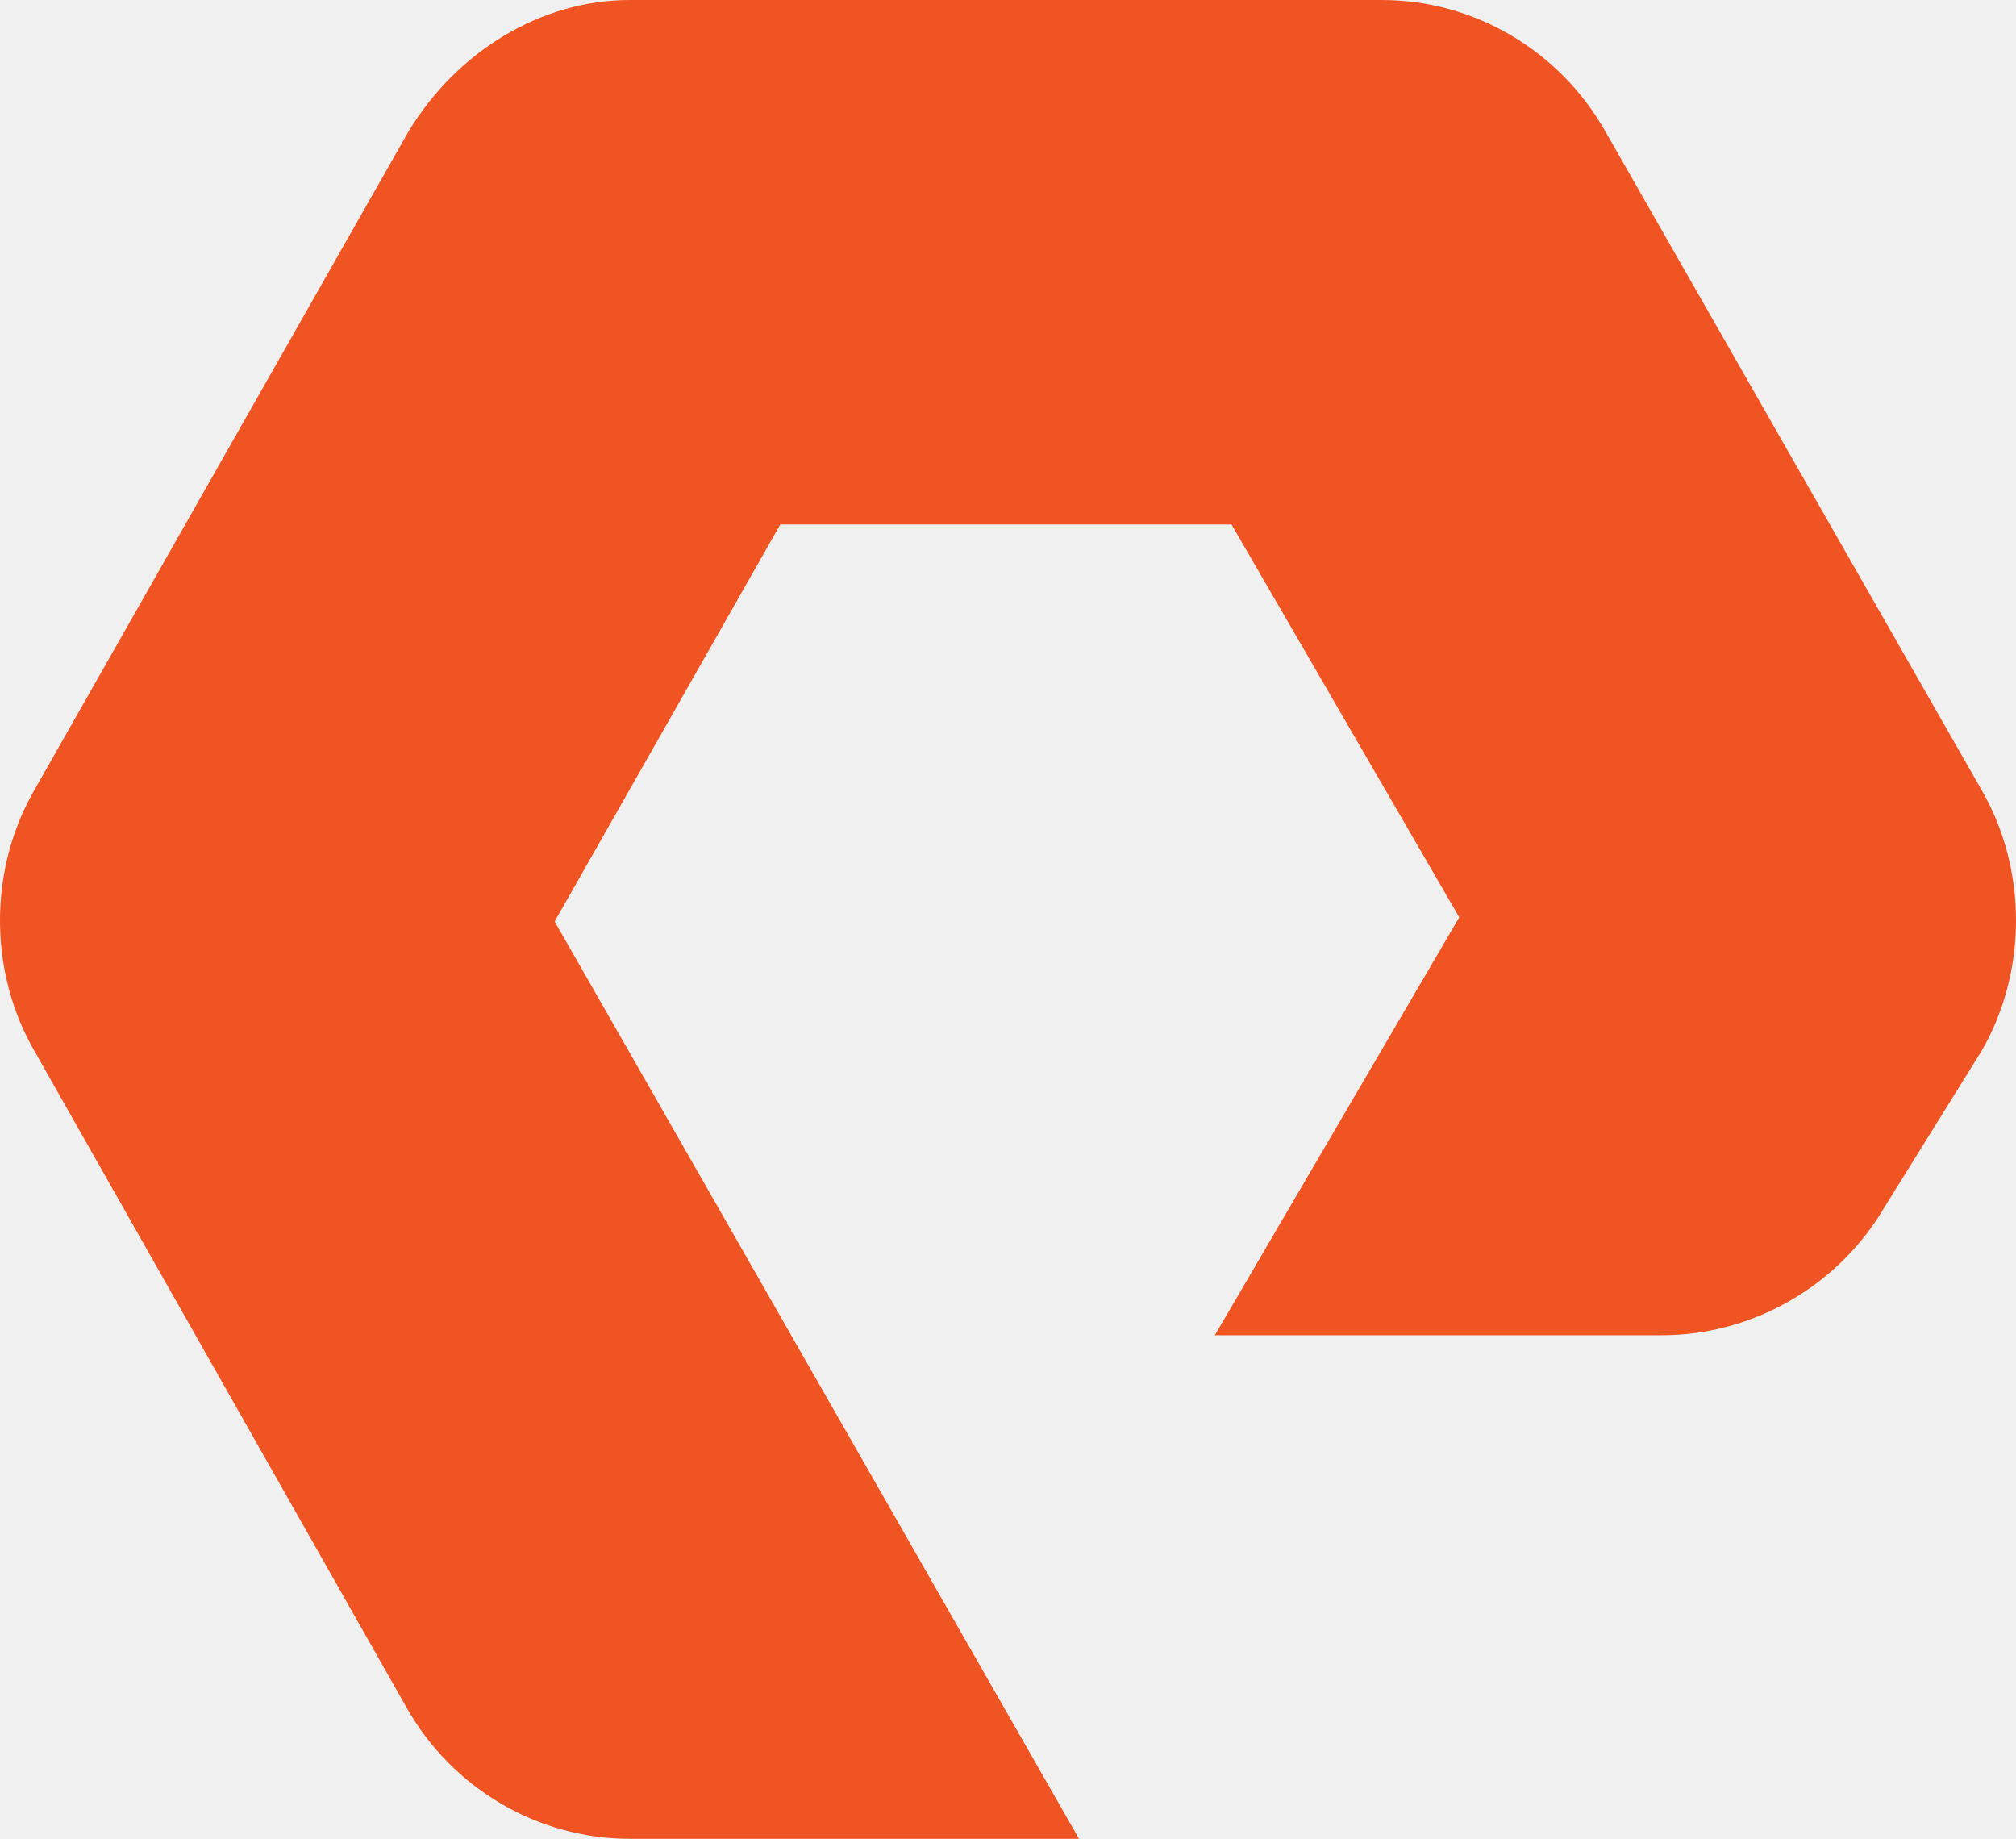
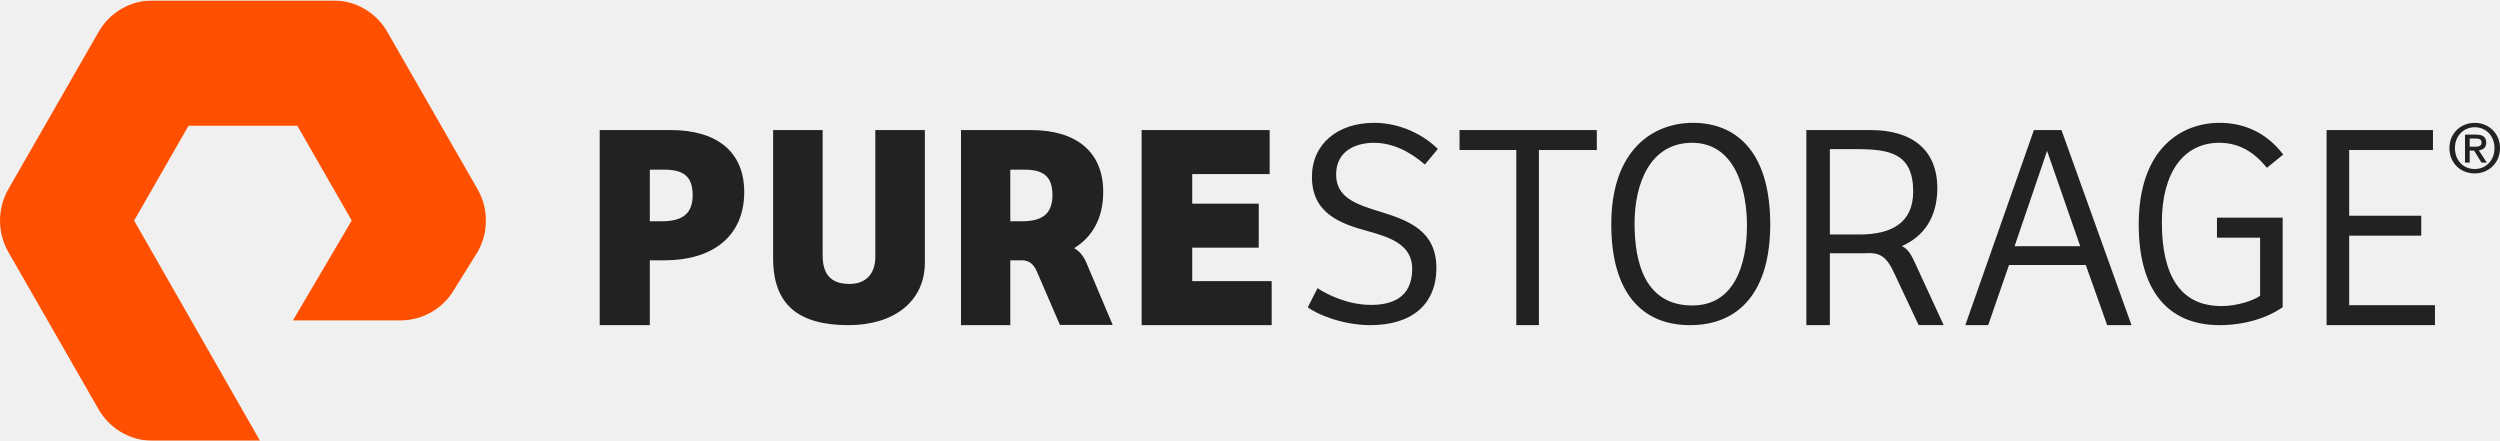
- <svg xmlns="http://www.w3.org/2000/svg" width="194.557" height="177.42" viewBox="0.101 311.29 194.557 177.42">
-   <path fill="#F05423" d="M104.234 488.71H60.887c-8.871 0-17.137-4.839-21.573-12.702L3.427 412.701c-4.436-7.661-4.436-17.54 0-25.201l36.089-63.508c4.637-7.661 12.702-12.702 21.371-12.702h72.581c8.871 0 17.137 4.839 21.573 12.702l36.29 63.508c4.436 7.661 4.436 17.54 0 25.201l-9.274 14.92c-4.436 7.661-12.702 12.5-21.573 12.5h-43.145l23.588-40.322-21.976-37.903H75.403l-21.774 38.306 50.605 88.508z" />
+ <svg xmlns="http://www.w3.org/2000/svg" xmlns:xlink="http://www.w3.org/1999/xlink" width="346" height="61">
+   <defs>
+     <path id="a" d="M.001.06h67.25V61H0z" />
+   </defs>
+   <g fill="none" fill-rule="evenodd">
+     <mask id="b" fill="#fff">
+       <use xlink:href="#a" />
+     </mask>
+     <path d="M35.984 61H21.117a8.636 8.636 0 01-7.461-4.332L1.146 34.866a8.773 8.773 0 010-8.67l12.51-21.799A8.627 8.627 0 0121.117.059H46.13a8.637 8.637 0 017.464 4.338l12.507 21.8a8.748 8.748 0 010 8.67l-3.236 5.19c-1.506 2.626-4.367 4.285-7.437 4.285H40.543L48.68 30.52l-7.528-13.114h-15.06l-7.53 13.124L35.984 61z" fill="#FE5000" mask="url(#b)" />
+     <path d="M91.51 30.626c2.66 0 4.356-.811 4.356-3.614 0-2.76-1.455-3.532-3.994-3.532h-1.935v7.146h1.573zM89.937 45H83V18h9.841C99.169 18 103 20.964 103 26.566c0 6.294-4.556 9.461-11.007 9.461h-2.056V45zM113.853 18v17.349c0 3.03 1.554 3.948 3.744 3.948 2.074 0 3.548-1.234 3.548-3.748V18H128v18.346c0 5.387-4.305 8.654-10.56 8.654-6.895 0-10.44-2.79-10.44-9.251V18h6.853zM158 18h17.719v6.092h-10.715v4.098h9.206v6.091h-9.206v4.63H176V45h-18zM182.347 39.88c1.265.852 4.162 2.318 7.389 2.318 2.734 0 5.71-.858 5.71-5.002 0-3.25-2.856-4.305-6.117-5.2-3.92-1.056-7.758-2.519-7.758-7.518 0-4.512 3.511-7.478 8.614-7.478 3.672 0 6.896 1.707 8.815 3.617l-1.797 2.152c-2.12-1.826-4.49-3.006-7.06-3.006-2.286 0-5.223.976-5.223 4.39 0 3.21 2.774 4.144 6.285 5.202 3.755 1.178 7.59 2.602 7.59 7.72 0 5.08-3.428 7.925-9.142 7.925-3.92 0-7.55-1.585-8.653-2.48l1.347-2.64zM221 18v2.76h-8.012V45h-3.133V20.76H202V18zM234.219 42.277c5.769 0 7.561-5.568 7.561-11.093 0-4.795-1.552-11.421-7.602-11.421-5.806 0-7.956 5.65-7.956 11.177 0 5.362 1.433 11.337 7.997 11.337M233.9 45c-6.802 0-10.9-4.673-10.9-13.94C223 20.617 228.888 17 234.3 17c5.729 0 10.7 3.697 10.7 14.06 0 9.306-4.295 13.94-11.1 13.94M278.817 34.078h9.086l-4.585-13.194-4.501 13.194zM272 45l9.493-27h3.814L295 45h-3.368l-2.958-8.323h-10.628L275.164 45H272zM315.92 42.523c-2.174 1.503-5.296 2.477-8.735 2.477C300.27 45 296 40.49 296 31.062 296 20.538 301.93 17 307.185 17c2.69 0 6.126.855 8.815 4.39l-2.254 1.829c-1.738-2.112-3.794-3.456-6.6-3.456-4.98 0-7.944 4.186-7.944 11.013 0 7.317 2.53 11.585 8.261 11.585 2.056 0 4.386-.732 5.335-1.426v-8.042h-5.97v-2.765h9.092v12.395zM322 18h14.722v2.76h-11.596v9.098h9.975v2.758h-9.975v9.624H337V45h-15zM257.372 32.453h-4.119V20.641h3.586c4.65 0 7.946.526 7.946 5.885 0 4.344-3.047 5.927-7.413 5.927zm7.73 4.076c-.622-1.358-1.02-2.046-1.88-2.47 3.02-1.328 4.902-3.981 4.902-8.02 0-5.279-3.462-8.039-9.228-8.039H250v27h3.253v-9.948h4.696c.335 0 .662-.013.984-.032l-.045.02c1.685 0 2.468 1.084 3.168 2.544l3.484 7.406H269l-3.898-8.461zM139.825 30.626V23.48h1.905c2.502 0 3.93.772 3.93 3.532 0 2.803-1.666 3.614-4.287 3.614h-1.548zm10.567 5.823c-.395-.968-1.024-1.735-1.73-2.102 2.506-1.539 4.023-4.128 4.023-7.779 0-5.604-3.77-8.568-10.001-8.568H133v27h6.825v-8.973h1.757c.917.065 1.502.581 1.912 1.53l3.203 7.418H154l-3.608-8.526zM342.53 20.303c.486 0 .914-.048.914-.608 0-.468-.467-.526-.856-.526h-.784v1.134h.725zm-.726 2.198h-.647v-3.873h1.496c.954 0 1.44.327 1.44 1.114 0 .702-.438.99-1.029 1.058l1.107 1.701h-.735l-1.021-1.656h-.61V22.5zm.706-4.892c-1.545 0-2.746 1.188-2.746 2.892 0 1.59 1.048 2.89 2.746 2.89 1.527 0 2.729-1.179 2.729-2.89 0-1.704-1.202-2.892-2.73-2.892zm0 6.391c-2.05 0-3.51-1.508-3.51-3.499 0-2.107 1.622-3.501 3.51-3.501 1.87 0 3.49 1.394 3.49 3.501 0 2.103-1.62 3.499-3.49 3.499z" fill="#222" />
+   </g>
</svg>
